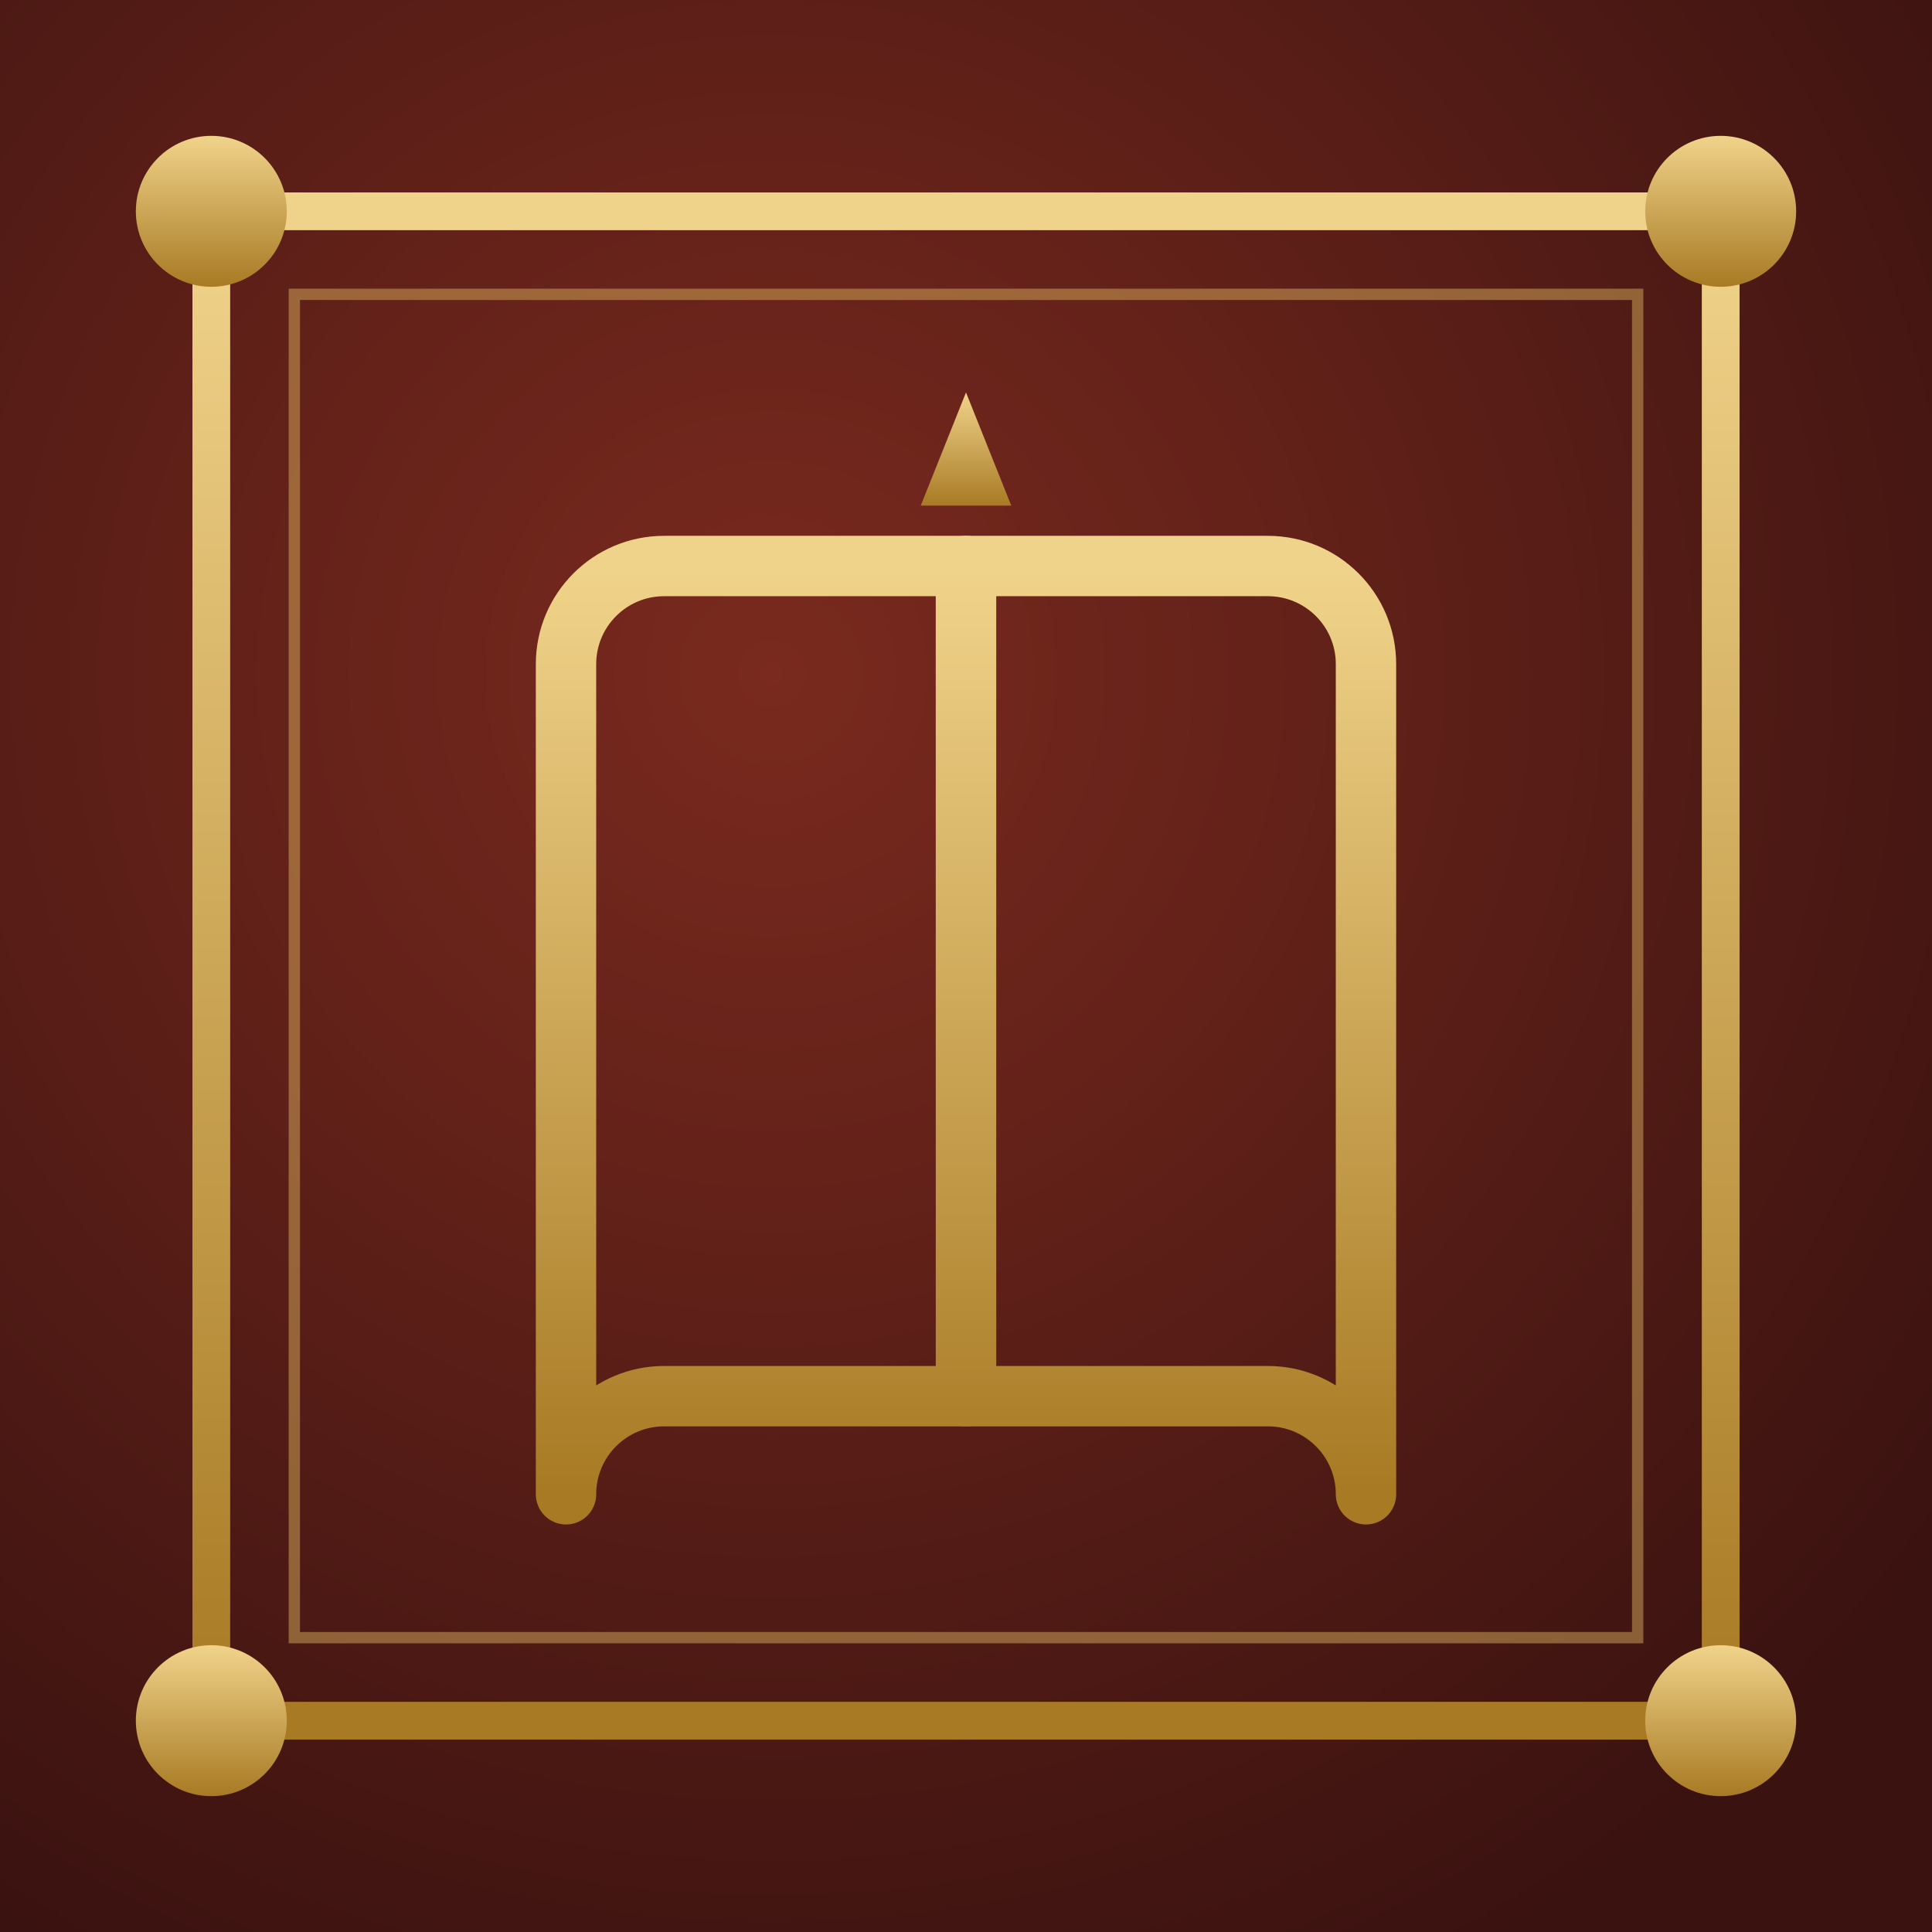
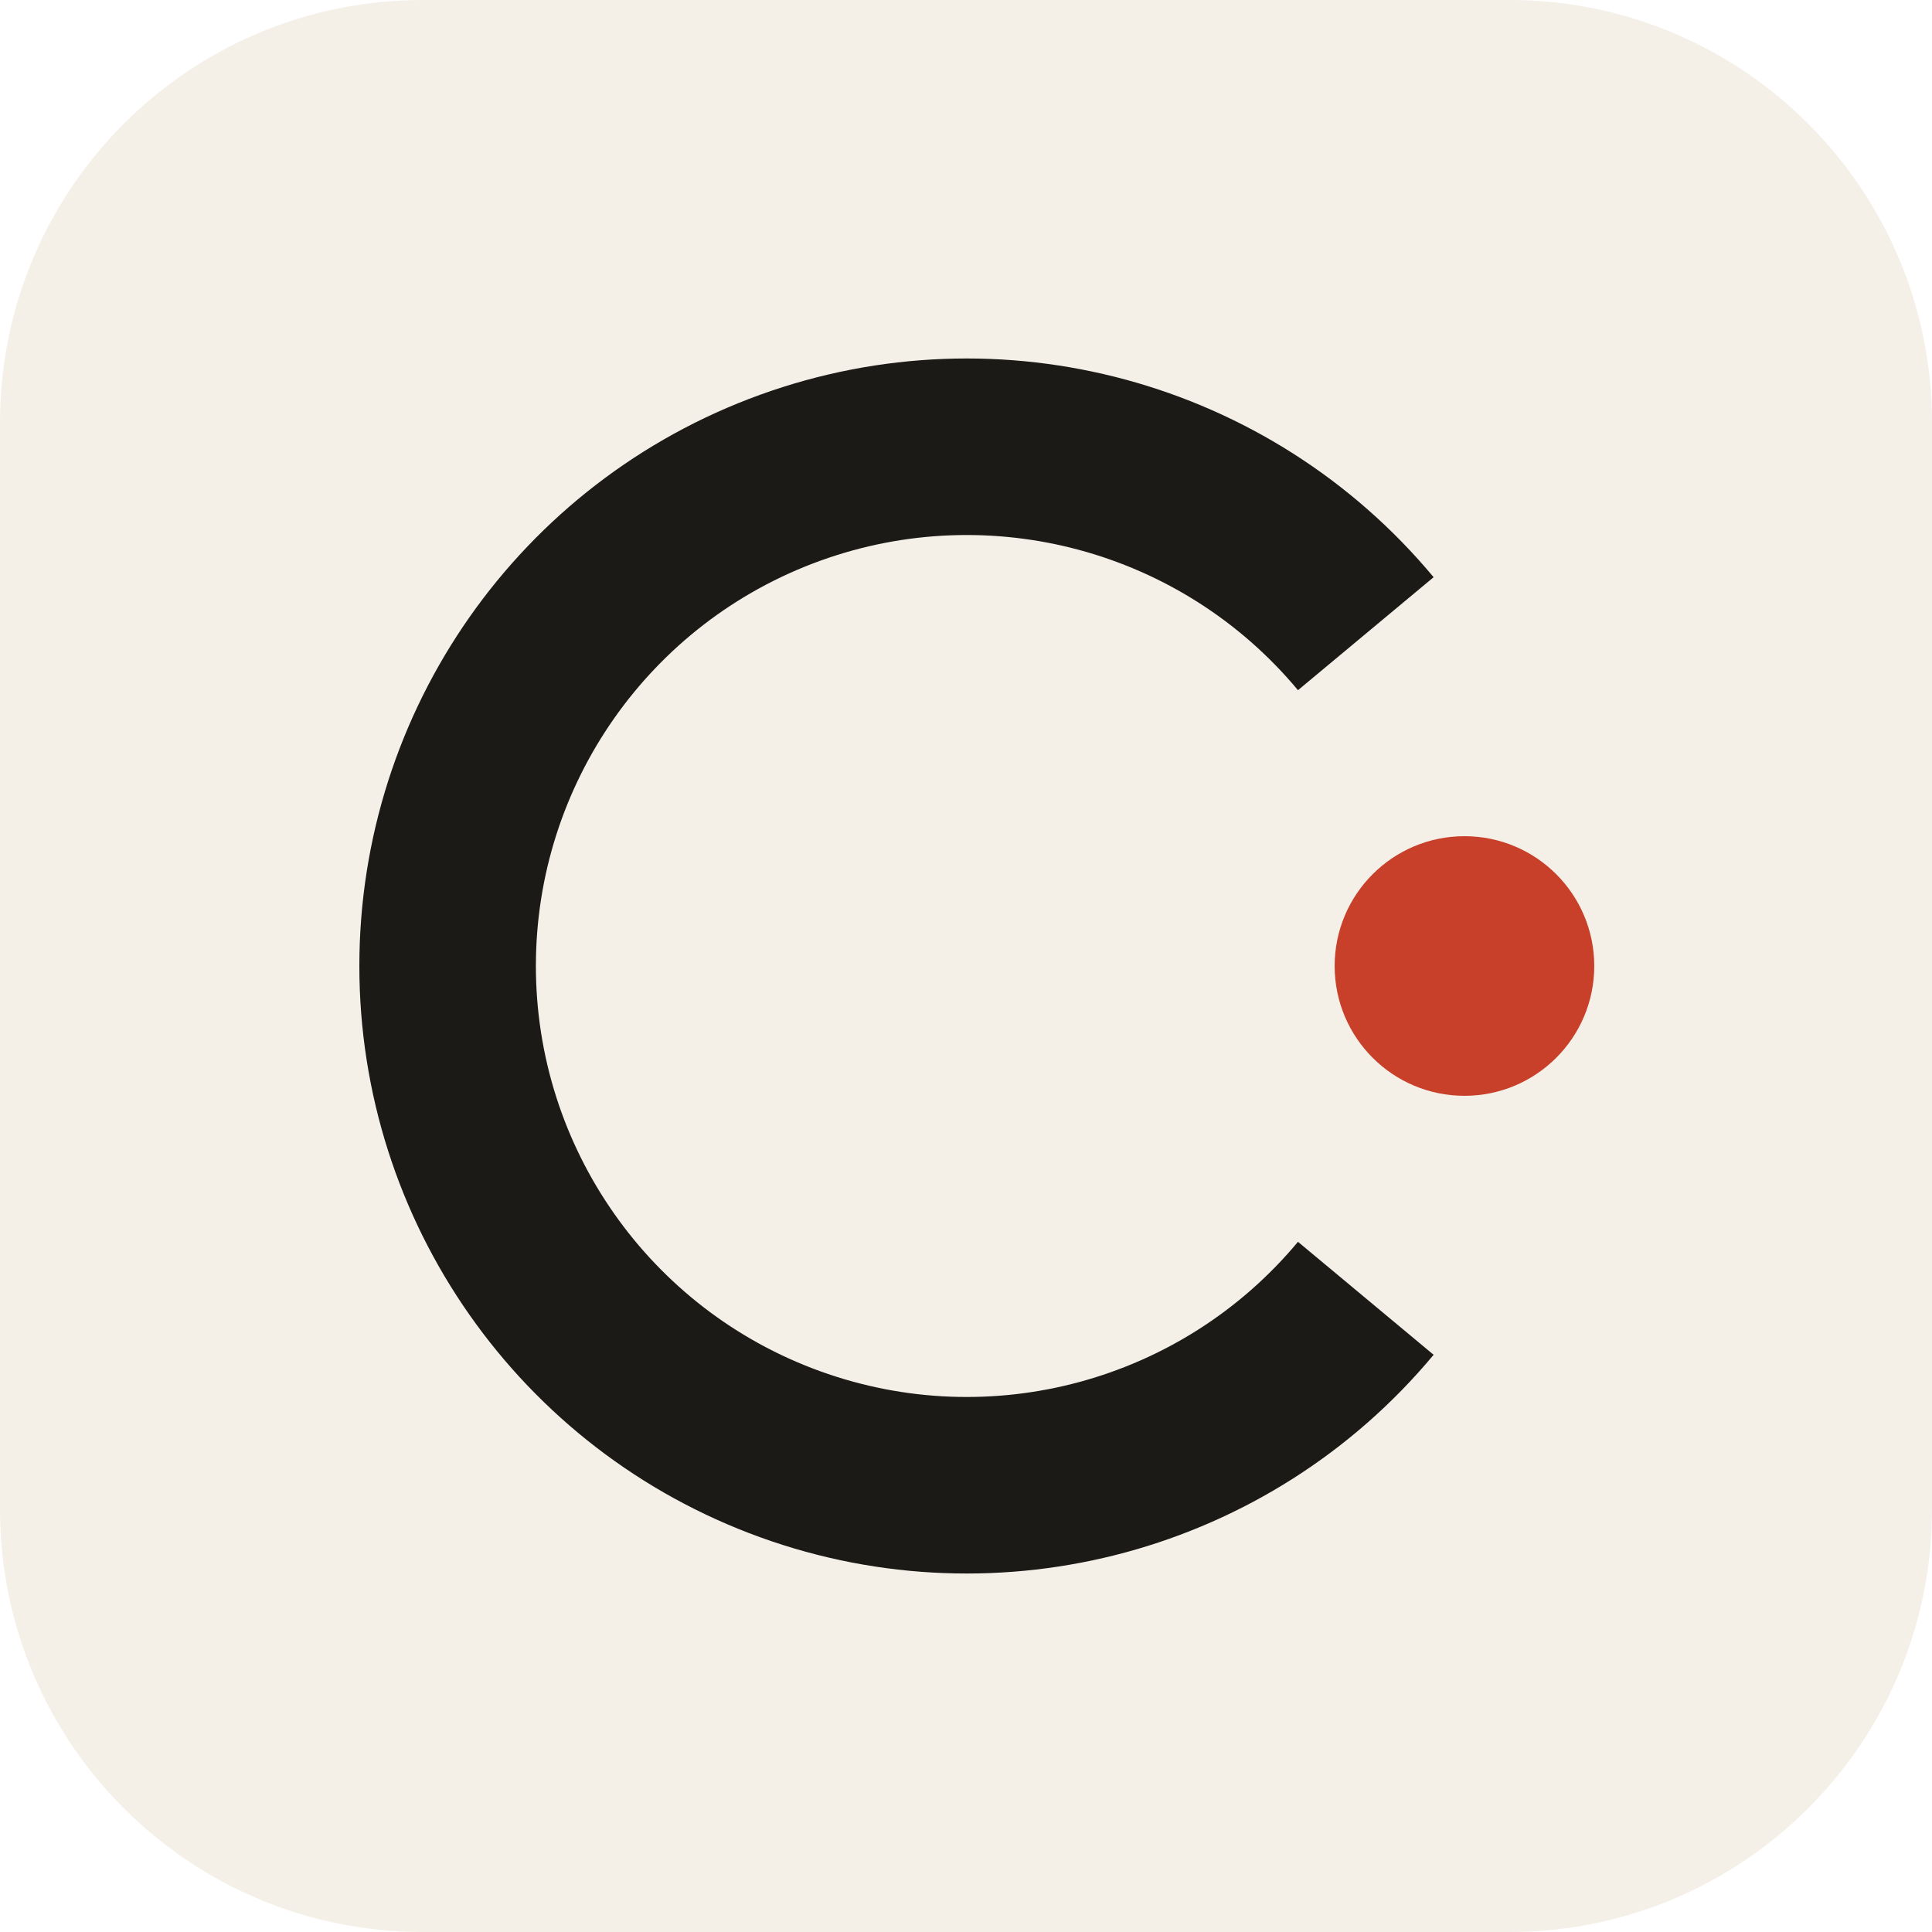
<svg xmlns="http://www.w3.org/2000/svg" viewBox="0 0 512 512">
-   <defs>
-     <radialGradient id="c" cx="40%" cy="35%" r="75%">
-       <stop offset="0" stop-color="#7a2a1e" />
-       <stop offset="1" stop-color="#3a1210" />
-     </radialGradient>
-     <linearGradient id="o" x1="0" y1="0" x2="0" y2="1">
-       <stop offset="0" stop-color="#f0d38a" />
-       <stop offset="1" stop-color="#a87a24" />
-     </linearGradient>
-   </defs>
-   <rect width="512" height="512" rx="0" fill="url(#c)" />
-   <rect x="56" y="56" width="400" height="400" fill="none" stroke="url(#o)" stroke-width="10" />
-   <rect x="78" y="78" width="356" height="356" fill="none" stroke="#d6ac5c" stroke-opacity=".5" stroke-width="3" />
-   <circle cx="56" cy="56" r="20" fill="url(#o)" />
-   <circle cx="456" cy="56" r="20" fill="url(#o)" />
-   <circle cx="56" cy="456" r="20" fill="url(#o)" />
-   <circle cx="456" cy="456" r="20" fill="url(#o)" />
-   <g fill="none" stroke="url(#o)" stroke-width="16" stroke-linecap="round" stroke-linejoin="round">
-     <path d="M150 176a26 26 0 0 1 26-26h80v220h-80a26 26 0 0 0-26 26z" />
-     <path d="M362 176a26 26 0 0 0-26-26h-80v220h80a26 26 0 0 1 26 26z" />
+   <rect width="512" height="512" rx="112" fill="#f4f0e8" />
+   <g transform="translate(35.84 35.84) scale(13.76)">
+     <path d="M23.7 9.6A10 10 0 1 0 23.7 22.4" fill="none" stroke="#1b1a17" stroke-width="3.4" />
+     <circle cx="25.6" cy="16" r="2.5" fill="#c8402a" />
  </g>
-   <path d="M256 104l12 30h-24z" fill="url(#o)" />
</svg>
